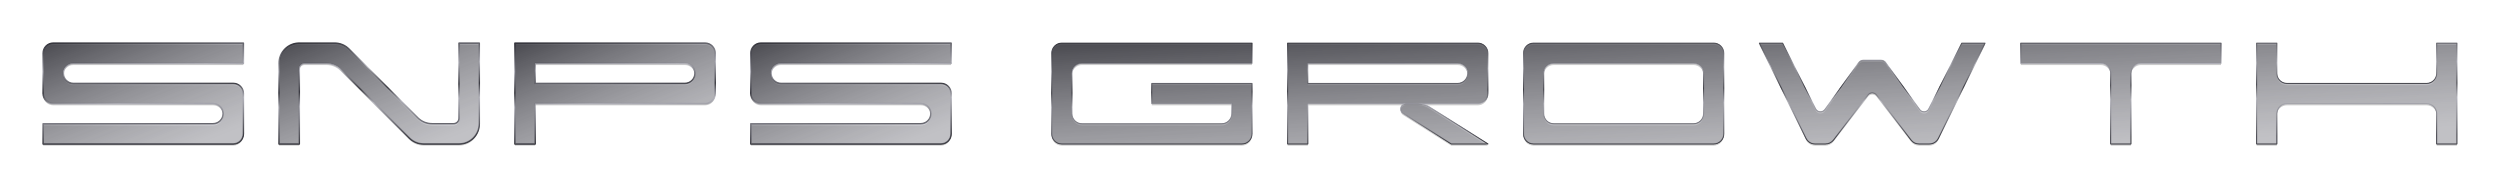
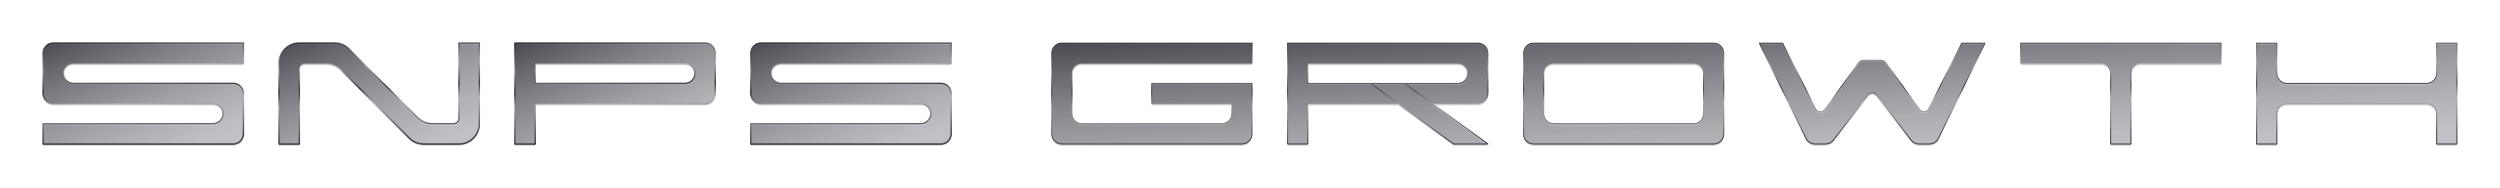
<svg xmlns="http://www.w3.org/2000/svg" width="1737.070" height="130" viewBox="0 0 1737.070 130">
  <defs>
    <linearGradient id="si-silver" x1="0" y1="0" x2=".18" y2="1">
      <stop stop-color="#fafafa" />
      <stop offset=".18" stop-color="#77777c" />
      <stop offset=".41" stop-color="#f8f8fa" />
      <stop offset=".49" stop-color="#68686e" />
      <stop offset=".7" stop-color="#dfdfe2" />
      <stop offset="1" stop-color="#b2b2b8" />
    </linearGradient>
    <linearGradient id="si-glass" x1="0" y1="0" x2=".24" y2="1">
      <stop stop-color="#33333a" stop-opacity=".92" />
      <stop offset=".16" stop-color="#b8b8c0" stop-opacity=".26" />
      <stop offset=".4" stop-color="#33333a" stop-opacity=".12" />
      <stop offset=".49" stop-color="#33333a" stop-opacity=".82" />
      <stop offset=".56" stop-color="#b8b8c0" stop-opacity=".1" />
      <stop offset=".82" stop-color="#33333a" stop-opacity=".15" />
      <stop offset="1" stop-color="#33333a" stop-opacity=".8" />
    </linearGradient>
    <linearGradient id="si-frost" x2=".8" y2="1">
      <stop stop-color="#33333a" stop-opacity=".85" />
      <stop offset="1" stop-color="#b8b8c0" stop-opacity=".5" />
    </linearGradient>
    <linearGradient id="si-edge" x2=".1" y2="1">
      <stop stop-color="#33333a" />
      <stop offset=".28" stop-color="#b8b8c0" />
      <stop offset=".49" stop-color="#33333a" />
      <stop offset=".63" stop-color="#b8b8c0" />
      <stop offset="1" stop-color="#33333a" />
    </linearGradient>
  </defs>
  <g transform="translate(0 1.2)" fill="#111111" opacity=".22">
    <g transform="translate(30 30)">
      <g transform="scale(1.492537) translate(-33.28 -33.28)">
        <path d="M117.08,42.66h9.38v-9.38H37.97c-2.59,0-4.69,2.1-4.69,4.69v18.76c0,2.59,2.1,4.69,4.69,4.69h4.69s69.73,0,69.73,0c2.59,0,4.69,2.1,4.69,4.69h0c0,2.59-2.1,4.69-4.69,4.69H42.66s-9.38,0-9.38,0v9.38h88.49c2.59,0,4.69-2.1,4.69-4.69v-18.76c0-2.59-2.1-4.69-4.69-4.69h-4.69s-69.73,0-69.73,0c-2.59,0-4.69-2.1-4.69-4.69h0c0-2.59,2.1-4.69,4.69-4.69h69.73Z" />
        <path d="M226.9,33.28v34.98c0,1.4-1.14,2.54-2.54,2.54h-10.08c-2.49,0-4.87-.99-6.63-2.75l-6.63-6.63-6.64-6.63-12.13-12.13h0l-6.63-6.63c-1.76-1.76-4.14-2.75-6.63-2.75h-9.37s-7.13,0-7.13,0h0c-5.18,0-9.38,4.2-9.38,9.38h0s0,0,0,0v37.52h9.38v-34.98c0-1.4,1.14-2.54,2.54-2.54h10.09c2.49,0,4.87.99,6.63,2.75l16.01,16.01,6.63,6.64,2.74,2.74,6.63,6.63c1.76,1.76,4.14,2.75,6.63,2.75h9.39s7.12,0,7.12,0h0c5.18,0,9.38-4.2,9.38-9.38h0v-37.52h-9.38Z" />
        <path d="M252.92,33.28v46.9h9.38v-18.76h79.11c2.59,0,4.69-2.1,4.69-4.69v-18.76c0-2.59-2.1-4.69-4.69-4.69h-88.49ZM332.03,52.04h-69.73v-9.38h69.73c2.59,0,4.69,2.1,4.69,4.69h0c0,2.59-2.1,4.69-4.69,4.69Z" />
        <path d="M372.12,47.35h0c0,2.59,2.1,4.69,4.69,4.69h74.42c2.59,0,4.69,2.1,4.69,4.69v18.76c0,2.59-2.1,4.69-4.69,4.69h-88.49v-9.38h79.11c2.59,0,4.69-2.1,4.69-4.69h0c0-2.59-2.1-4.69-4.69-4.69h-74.42c-2.59,0-4.69-2.1-4.69-4.69v-18.76c0-2.59,2.1-4.69,4.69-4.69h88.49v9.38h-79.11c-2.59,0-4.69,2.1-4.69,4.69Z" />
      </g>
-       <path d="M139.1 0.0H7.0C3.1 0.0 0.0 3.1 0.0 7.0V63.0C0.0 66.9 3.1 70.0 7.0 70.0H132.1C135.9 70.0 139.1 66.9 139.1 63.0V28.0H69.5V42.0H125.1V49.0C125.1 52.9 121.9 56.0 118.1 56.0H21.0C17.1 56.0 14.0 52.9 14.0 49.0V21.0C14.0 17.1 17.1 14.0 21.0 14.0H139.1V0.0ZM163.9 0.0V70.0H177.9V42.0H296.0C299.8 42.0 303.0 38.9 303.0 35.0V7.0C303.0 3.1 299.8 0.0 296.0 0.0H163.9ZM282.0 28.0H177.9V14.0H282.0C285.8 14.0 289.0 17.1 289.0 21.0C289.0 24.9 285.8 28.0 282.0 28.0ZM244.2 48.8 277.6 70.0H303.0L262.2 44.2C260.0 42.8 257.4 42.0 254.7 42.0H246.1C242.4 42.0 241.0 46.8 244.2 48.8ZM327.8 7.0C327.8 3.1 330.9 0.0 334.8 0.0H459.9C463.7 0.0 466.9 3.1 466.9 7.0V63.0C466.9 66.9 463.7 70.0 459.9 70.0H334.8C330.9 70.0 327.8 66.9 327.8 63.0V7.0ZM341.8 21.0V49.0C341.8 52.9 344.9 56.0 348.8 56.0H445.9C449.7 56.0 452.9 52.9 452.9 49.0V21.0C452.9 17.1 449.7 14.0 445.9 14.0H348.8C344.9 14.0 341.8 17.1 341.8 21.0ZM491.7 0.0H507.8L530.7 45.6C532.0 48.2 535.5 48.4 537.2 46.1L560.7 13.5C561.4 12.5 562.6 11.9 563.8 11.9H576.3C577.5 11.9 578.7 12.5 579.4 13.5L603.0 46.1C604.6 48.4 608.2 48.2 609.4 45.6L632.3 0.0H648.4L616.0 66.1C614.8 68.5 612.4 70.0 609.7 70.0H602.6C600.4 70.0 598.4 69.0 597.1 67.3L573.1 36.0C571.5 34.0 568.6 34.0 567.1 36.0L543.1 67.3C541.7 69.0 539.7 70.0 537.5 70.0H530.4C527.7 70.0 525.3 68.5 524.1 66.1L491.7 0.0ZM673.3 0.0H812.4V14.0H756.8C753 14.0 749.8 17.1 749.8 21.0V70.0H735.8V21.0C735.8 17.1 732.7 14.0 728.8 14.0H673.3V0.0ZM837.2 0.0H851.2V21.0C851.2 24.9 854.3 28.0 858.2 28.0H955.3C959.1 28.0 962.3 24.9 962.3 21.0V0.0H976.3V70.0H962.3V49.0C962.3 45.1 959.1 42.0 955.3 42.0H858.2C854.3 42.0 851.2 45.1 851.2 49.0V70.0H837.2V0.0Z" transform="translate(700.806 0)" />
+       <path d="M139.1 0.0H7.0C3.1 0.0 0.0 3.1 0.0 7.0V63.0C0.0 66.9 3.1 70.0 7.0 70.0H132.1C135.9 70.0 139.1 66.9 139.1 63.0V28.0H69.5V42.0H125.1V49.0C125.1 52.9 121.9 56.0 118.1 56.0H21.0C17.1 56.0 14.0 52.9 14.0 49.0V21.0C14.0 17.1 17.1 14.0 21.0 14.0H139.1V0.0ZM163.9 0.0V70.0H177.9V42.0H296.0C299.8 42.0 303.0 38.9 303.0 35.0V7.0C303.0 3.1 299.8 0.0 296.0 0.0H163.9ZM282.0 28.0H177.9V14.0H282.0C285.8 14.0 289.0 17.1 289.0 21.0C289.0 24.9 285.8 28.0 282.0 28.0ZM221.6 28.0 279.2 70.0H303.0L245.3 28.0H221.6ZM327.8 7.0C327.8 3.1 330.9 0.0 334.8 0.0H459.9C463.7 0.0 466.9 3.1 466.9 7.0V63.0C466.9 66.9 463.7 70.0 459.9 70.0H334.8C330.9 70.0 327.8 66.9 327.8 63.0V7.0ZM341.8 21.0V49.0C341.8 52.9 344.9 56.0 348.8 56.0H445.9C449.7 56.0 452.9 52.9 452.9 49.0V21.0C452.9 17.1 449.7 14.0 445.9 14.0H348.8C344.9 14.0 341.8 17.1 341.8 21.0ZM491.7 0.0H507.8L530.7 45.6C532.0 48.2 535.5 48.4 537.2 46.1L560.7 13.5C561.4 12.5 562.6 11.9 563.8 11.9H576.3C577.5 11.9 578.7 12.5 579.4 13.5L603.0 46.1C604.6 48.4 608.2 48.2 609.4 45.6L632.3 0.0H648.4L616.0 66.1C614.8 68.5 612.4 70.0 609.7 70.0H602.6C600.4 70.0 598.4 69.0 597.1 67.3L573.1 36.0C571.5 34.0 568.6 34.0 567.1 36.0L543.1 67.3C541.7 69.0 539.7 70.0 537.5 70.0H530.4C527.7 70.0 525.3 68.5 524.1 66.1L491.7 0.0ZM673.3 0.0H812.4V14.0H756.8C753 14.0 749.8 17.1 749.8 21.0V70.0H735.8V21.0C735.8 17.1 732.7 14.0 728.8 14.0H673.3V0.0ZM837.2 0.0H851.2V21.0C851.2 24.9 854.3 28.0 858.2 28.0H955.3C959.1 28.0 962.3 24.9 962.3 21.0V0.0H976.3V70.0H962.3V49.0C962.3 45.1 959.1 42.0 955.3 42.0H858.2C854.3 42.0 851.2 45.1 851.2 49.0V70.0H837.2V0.0Z" transform="translate(700.806 0)" />
    </g>
  </g>
  <g fill="url(#si-frost)" stroke="url(#si-edge)" stroke-width=".75" stroke-linejoin="round" paint-order="stroke fill">
    <g transform="translate(30 30)">
      <g transform="scale(1.492537) translate(-33.28 -33.28)">
        <path d="M117.08,42.66h9.38v-9.38H37.97c-2.59,0-4.69,2.1-4.69,4.69v18.76c0,2.59,2.1,4.69,4.69,4.69h4.69s69.73,0,69.73,0c2.59,0,4.69,2.1,4.69,4.69h0c0,2.59-2.1,4.69-4.69,4.69H42.66s-9.38,0-9.38,0v9.38h88.49c2.59,0,4.69-2.1,4.69-4.69v-18.76c0-2.59-2.1-4.69-4.69-4.69h-4.69s-69.73,0-69.73,0c-2.59,0-4.69-2.1-4.69-4.69h0c0-2.59,2.1-4.69,4.69-4.69h69.73Z" />
        <path d="M226.9,33.28v34.98c0,1.4-1.14,2.54-2.54,2.54h-10.08c-2.49,0-4.87-.99-6.63-2.75l-6.63-6.63-6.64-6.63-12.13-12.13h0l-6.63-6.63c-1.76-1.76-4.14-2.75-6.63-2.75h-9.37s-7.13,0-7.13,0h0c-5.18,0-9.38,4.2-9.38,9.38h0s0,0,0,0v37.52h9.38v-34.98c0-1.4,1.14-2.54,2.54-2.54h10.09c2.49,0,4.87.99,6.63,2.75l16.01,16.01,6.63,6.64,2.74,2.74,6.63,6.63c1.76,1.76,4.14,2.75,6.63,2.75h9.39s7.12,0,7.12,0h0c5.18,0,9.38-4.2,9.38-9.38h0v-37.52h-9.38Z" />
        <path d="M252.92,33.28v46.9h9.38v-18.76h79.11c2.59,0,4.69-2.1,4.69-4.69v-18.76c0-2.59-2.1-4.69-4.69-4.69h-88.49ZM332.03,52.04h-69.73v-9.38h69.73c2.59,0,4.69,2.1,4.69,4.69h0c0,2.59-2.1,4.69-4.69,4.69Z" />
        <path d="M372.12,47.35h0c0,2.59,2.1,4.69,4.69,4.69h74.42c2.59,0,4.69,2.1,4.69,4.69v18.76c0,2.59-2.1,4.69-4.69,4.69h-88.49v-9.38h79.11c2.59,0,4.69-2.1,4.69-4.69h0c0-2.59-2.1-4.69-4.69-4.69h-74.42c-2.59,0-4.69-2.1-4.69-4.69v-18.76c0-2.59,2.1-4.69,4.69-4.69h88.49v9.38h-79.11c-2.59,0-4.69,2.1-4.69,4.69Z" />
      </g>
-       <path d="M139.1 0.0H7.0C3.1 0.0 0.0 3.1 0.0 7.0V63.0C0.0 66.9 3.1 70.0 7.0 70.0H132.1C135.9 70.0 139.1 66.9 139.1 63.0V28.0H69.5V42.0H125.1V49.0C125.1 52.9 121.9 56.0 118.1 56.0H21.0C17.1 56.0 14.0 52.9 14.0 49.0V21.0C14.0 17.1 17.1 14.0 21.0 14.0H139.1V0.0ZM163.9 0.0V70.0H177.9V42.0H296.0C299.8 42.0 303.0 38.9 303.0 35.0V7.0C303.0 3.1 299.8 0.0 296.0 0.0H163.9ZM282.0 28.0H177.9V14.0H282.0C285.8 14.0 289.0 17.1 289.0 21.0C289.0 24.9 285.8 28.0 282.0 28.0ZM244.2 48.8 277.6 70.0H303.0L262.2 44.2C260.0 42.8 257.4 42.0 254.7 42.0H246.1C242.4 42.0 241.0 46.8 244.2 48.8ZM327.8 7.0C327.8 3.1 330.9 0.0 334.8 0.0H459.9C463.7 0.0 466.9 3.1 466.9 7.0V63.0C466.9 66.9 463.7 70.0 459.9 70.0H334.8C330.9 70.0 327.8 66.9 327.8 63.0V7.0ZM341.8 21.0V49.0C341.8 52.9 344.9 56.0 348.8 56.0H445.9C449.7 56.0 452.9 52.9 452.9 49.0V21.0C452.9 17.1 449.7 14.0 445.9 14.0H348.8C344.9 14.0 341.8 17.1 341.8 21.0ZM491.7 0.0H507.8L530.7 45.6C532.0 48.2 535.5 48.4 537.2 46.1L560.7 13.5C561.4 12.5 562.6 11.9 563.8 11.9H576.3C577.5 11.9 578.7 12.5 579.4 13.5L603.0 46.1C604.6 48.4 608.2 48.2 609.4 45.6L632.3 0.0H648.4L616.0 66.1C614.8 68.5 612.4 70.0 609.7 70.0H602.6C600.4 70.0 598.4 69.0 597.1 67.3L573.1 36.0C571.5 34.0 568.6 34.0 567.1 36.0L543.1 67.3C541.7 69.0 539.7 70.0 537.5 70.0H530.4C527.7 70.0 525.3 68.5 524.1 66.1L491.7 0.0ZM673.3 0.0H812.4V14.0H756.8C753 14.0 749.8 17.1 749.8 21.0V70.0H735.8V21.0C735.8 17.1 732.7 14.0 728.8 14.0H673.3V0.0ZM837.2 0.0H851.2V21.0C851.2 24.9 854.3 28.0 858.2 28.0H955.3C959.1 28.0 962.3 24.9 962.3 21.0V0.0H976.3V70.0H962.3V49.0C962.3 45.1 959.1 42.0 955.3 42.0H858.2C854.3 42.0 851.2 45.1 851.2 49.0V70.0H837.2V0.0Z" transform="translate(700.806 0)" />
+       <path d="M139.1 0.0H7.0C3.1 0.0 0.0 3.1 0.0 7.0V63.0C0.0 66.9 3.1 70.0 7.0 70.0H132.1C135.9 70.0 139.1 66.9 139.1 63.0V28.0H69.5V42.0H125.1V49.0C125.1 52.9 121.9 56.0 118.1 56.0H21.0C17.1 56.0 14.0 52.9 14.0 49.0V21.0C14.0 17.1 17.1 14.0 21.0 14.0H139.1V0.0ZM163.9 0.0V70.0H177.9V42.0H296.0C299.8 42.0 303.0 38.9 303.0 35.0V7.0C303.0 3.1 299.8 0.0 296.0 0.0H163.9ZM282.0 28.0H177.9V14.0H282.0C285.8 14.0 289.0 17.1 289.0 21.0C289.0 24.9 285.8 28.0 282.0 28.0ZM221.6 28.0 279.2 70.0H303.0L245.3 28.0H221.6ZM327.8 7.0C327.8 3.1 330.9 0.0 334.8 0.0H459.9C463.7 0.0 466.9 3.1 466.9 7.0V63.0C466.9 66.9 463.7 70.0 459.9 70.0H334.8C330.9 70.0 327.8 66.9 327.8 63.0V7.0ZM341.8 21.0V49.0C341.8 52.9 344.9 56.0 348.8 56.0H445.9C449.7 56.0 452.9 52.9 452.9 49.0V21.0C452.9 17.1 449.7 14.0 445.9 14.0H348.8C344.9 14.0 341.8 17.1 341.8 21.0ZM491.7 0.0H507.8L530.7 45.6C532.0 48.2 535.5 48.4 537.2 46.1L560.7 13.5C561.4 12.5 562.6 11.9 563.8 11.9H576.3C577.5 11.9 578.7 12.5 579.4 13.5L603.0 46.1C604.6 48.4 608.2 48.2 609.4 45.6L632.3 0.0H648.4L616.0 66.1C614.8 68.5 612.4 70.0 609.7 70.0H602.6C600.4 70.0 598.4 69.0 597.1 67.3L573.1 36.0C571.5 34.0 568.6 34.0 567.1 36.0L543.1 67.3C541.7 69.0 539.7 70.0 537.5 70.0H530.4C527.7 70.0 525.3 68.5 524.1 66.1L491.7 0.0ZM673.3 0.0H812.4V14.0H756.8C753 14.0 749.8 17.1 749.8 21.0V70.0H735.8V21.0C735.8 17.1 732.7 14.0 728.8 14.0H673.3V0.0ZM837.2 0.0H851.2V21.0C851.2 24.9 854.3 28.0 858.2 28.0H955.3C959.1 28.0 962.3 24.9 962.3 21.0V0.0H976.3V70.0H962.3V49.0C962.3 45.1 959.1 42.0 955.3 42.0H858.2C854.3 42.0 851.2 45.1 851.2 49.0V70.0H837.2V0.0Z" transform="translate(700.806 0)" />
    </g>
  </g>
  <g fill="none" stroke="url(#si-edge)" stroke-width=".22" opacity=".9">
    <g transform="translate(30 30)">
      <g transform="scale(1.492537) translate(-33.28 -33.28)">
        <path d="M117.08,42.66h9.38v-9.38H37.97c-2.59,0-4.69,2.1-4.69,4.69v18.76c0,2.59,2.1,4.69,4.69,4.69h4.69s69.73,0,69.73,0c2.59,0,4.69,2.1,4.69,4.69h0c0,2.59-2.1,4.69-4.69,4.69H42.66s-9.38,0-9.38,0v9.38h88.49c2.59,0,4.69-2.1,4.69-4.69v-18.76c0-2.59-2.1-4.69-4.69-4.69h-4.69s-69.73,0-69.73,0c-2.59,0-4.69-2.1-4.69-4.69h0c0-2.59,2.1-4.69,4.69-4.69h69.73Z" />
        <path d="M226.9,33.28v34.98c0,1.4-1.14,2.54-2.54,2.54h-10.08c-2.49,0-4.87-.99-6.63-2.75l-6.63-6.63-6.64-6.63-12.13-12.13h0l-6.63-6.63c-1.76-1.76-4.14-2.75-6.63-2.75h-9.37s-7.13,0-7.13,0h0c-5.18,0-9.38,4.2-9.38,9.38h0s0,0,0,0v37.52h9.38v-34.98c0-1.4,1.14-2.54,2.54-2.54h10.09c2.49,0,4.87.99,6.63,2.75l16.01,16.01,6.63,6.64,2.74,2.74,6.63,6.63c1.76,1.76,4.14,2.75,6.63,2.75h9.39s7.12,0,7.12,0h0c5.18,0,9.38-4.2,9.38-9.38h0v-37.52h-9.38Z" />
        <path d="M252.92,33.28v46.9h9.38v-18.76h79.11c2.59,0,4.69-2.1,4.69-4.69v-18.76c0-2.59-2.1-4.69-4.69-4.69h-88.49ZM332.03,52.04h-69.73v-9.38h69.73c2.59,0,4.69,2.1,4.69,4.69h0c0,2.59-2.1,4.69-4.69,4.69Z" />
        <path d="M372.12,47.35h0c0,2.59,2.1,4.69,4.69,4.69h74.42c2.59,0,4.69,2.1,4.69,4.69v18.76c0,2.59-2.1,4.69-4.69,4.69h-88.49v-9.38h79.11c2.59,0,4.69-2.1,4.69-4.69h0c0-2.59-2.1-4.69-4.69-4.69h-74.42c-2.59,0-4.69-2.1-4.69-4.69v-18.76c0-2.59,2.1-4.69,4.69-4.69h88.49v9.38h-79.11c-2.59,0-4.69,2.1-4.69,4.69Z" />
      </g>
-       <path d="M139.1 0.0H7.0C3.1 0.0 0.0 3.1 0.0 7.0V63.0C0.0 66.9 3.1 70.0 7.0 70.0H132.1C135.9 70.0 139.1 66.9 139.1 63.0V28.0H69.5V42.0H125.1V49.0C125.1 52.9 121.9 56.0 118.1 56.0H21.0C17.1 56.0 14.0 52.9 14.0 49.0V21.0C14.0 17.1 17.1 14.0 21.0 14.0H139.1V0.0ZM163.9 0.0V70.0H177.9V42.0H296.0C299.8 42.0 303.0 38.9 303.0 35.0V7.0C303.0 3.1 299.8 0.0 296.0 0.0H163.9ZM282.0 28.0H177.9V14.0H282.0C285.8 14.0 289.0 17.1 289.0 21.0C289.0 24.9 285.8 28.0 282.0 28.0ZM244.2 48.8 277.6 70.0H303.0L262.2 44.2C260.0 42.8 257.4 42.0 254.7 42.0H246.1C242.4 42.0 241.0 46.8 244.2 48.8ZM327.8 7.0C327.8 3.1 330.9 0.0 334.8 0.0H459.9C463.7 0.0 466.9 3.1 466.9 7.0V63.0C466.9 66.9 463.7 70.0 459.9 70.0H334.8C330.9 70.0 327.8 66.9 327.8 63.0V7.0ZM341.8 21.0V49.0C341.8 52.9 344.9 56.0 348.8 56.0H445.9C449.7 56.0 452.9 52.9 452.9 49.0V21.0C452.9 17.1 449.7 14.0 445.9 14.0H348.8C344.9 14.0 341.8 17.1 341.8 21.0ZM491.7 0.0H507.8L530.7 45.6C532.0 48.2 535.5 48.4 537.2 46.1L560.7 13.5C561.4 12.5 562.6 11.9 563.8 11.9H576.3C577.5 11.9 578.7 12.5 579.4 13.5L603.0 46.1C604.6 48.4 608.2 48.2 609.4 45.6L632.3 0.0H648.4L616.0 66.1C614.8 68.5 612.4 70.0 609.7 70.0H602.6C600.4 70.0 598.4 69.0 597.1 67.3L573.1 36.0C571.5 34.0 568.6 34.0 567.1 36.0L543.1 67.3C541.7 69.0 539.7 70.0 537.5 70.0H530.4C527.7 70.0 525.3 68.5 524.1 66.1L491.7 0.0ZM673.3 0.0H812.4V14.0H756.8C753 14.0 749.8 17.1 749.8 21.0V70.0H735.8V21.0C735.8 17.1 732.7 14.0 728.8 14.0H673.3V0.0ZM837.2 0.0H851.2V21.0C851.2 24.9 854.3 28.0 858.2 28.0H955.3C959.1 28.0 962.3 24.9 962.3 21.0V0.0H976.3V70.0H962.3V49.0C962.3 45.1 959.1 42.0 955.3 42.0H858.2C854.3 42.0 851.2 45.1 851.2 49.0V70.0H837.2V0.0Z" transform="translate(700.806 0)" />
+       <path d="M139.1 0.0H7.0C3.1 0.0 0.0 3.1 0.0 7.0V63.0C0.0 66.9 3.1 70.0 7.0 70.0H132.1C135.9 70.0 139.1 66.9 139.1 63.0V28.0H69.5V42.0H125.1V49.0C125.1 52.9 121.9 56.0 118.1 56.0H21.0C17.1 56.0 14.0 52.9 14.0 49.0V21.0C14.0 17.1 17.1 14.0 21.0 14.0H139.1V0.0ZM163.9 0.0V70.0H177.9V42.0H296.0C299.8 42.0 303.0 38.9 303.0 35.0V7.0C303.0 3.1 299.8 0.0 296.0 0.0H163.9ZM282.0 28.0H177.9V14.0H282.0C285.8 14.0 289.0 17.1 289.0 21.0C289.0 24.9 285.8 28.0 282.0 28.0ZM221.6 28.0 279.2 70.0H303.0L245.3 28.0H221.6ZM327.8 7.0C327.8 3.1 330.9 0.0 334.8 0.0H459.9C463.7 0.0 466.9 3.1 466.9 7.0V63.0C466.9 66.9 463.7 70.0 459.9 70.0H334.8C330.9 70.0 327.8 66.9 327.8 63.0V7.0ZM341.8 21.0V49.0C341.8 52.9 344.9 56.0 348.8 56.0H445.9C449.7 56.0 452.9 52.9 452.9 49.0V21.0C452.9 17.1 449.7 14.0 445.9 14.0H348.8C344.9 14.0 341.8 17.1 341.8 21.0ZM491.7 0.0H507.8L530.7 45.6C532.0 48.2 535.5 48.4 537.2 46.1L560.7 13.5C561.4 12.5 562.6 11.9 563.8 11.9H576.3C577.5 11.9 578.7 12.5 579.4 13.5L603.0 46.1C604.6 48.4 608.2 48.2 609.4 45.6L632.3 0.0H648.4L616.0 66.1C614.8 68.5 612.4 70.0 609.7 70.0H602.6C600.4 70.0 598.4 69.0 597.1 67.3L573.1 36.0C571.5 34.0 568.6 34.0 567.1 36.0L543.1 67.3C541.7 69.0 539.7 70.0 537.5 70.0H530.4C527.7 70.0 525.3 68.5 524.1 66.1L491.7 0.0ZM673.3 0.0H812.4V14.0H756.8C753 14.0 749.8 17.1 749.8 21.0V70.0H735.8V21.0C735.8 17.1 732.7 14.0 728.8 14.0H673.3V0.0ZM837.2 0.0H851.2V21.0C851.2 24.9 854.3 28.0 858.2 28.0H955.3C959.1 28.0 962.3 24.9 962.3 21.0V0.0H976.3V70.0H962.3V49.0C962.3 45.1 959.1 42.0 955.3 42.0H858.2C854.3 42.0 851.2 45.1 851.2 49.0V70.0H837.2V0.0Z" transform="translate(700.806 0)" />
    </g>
  </g>
</svg>
